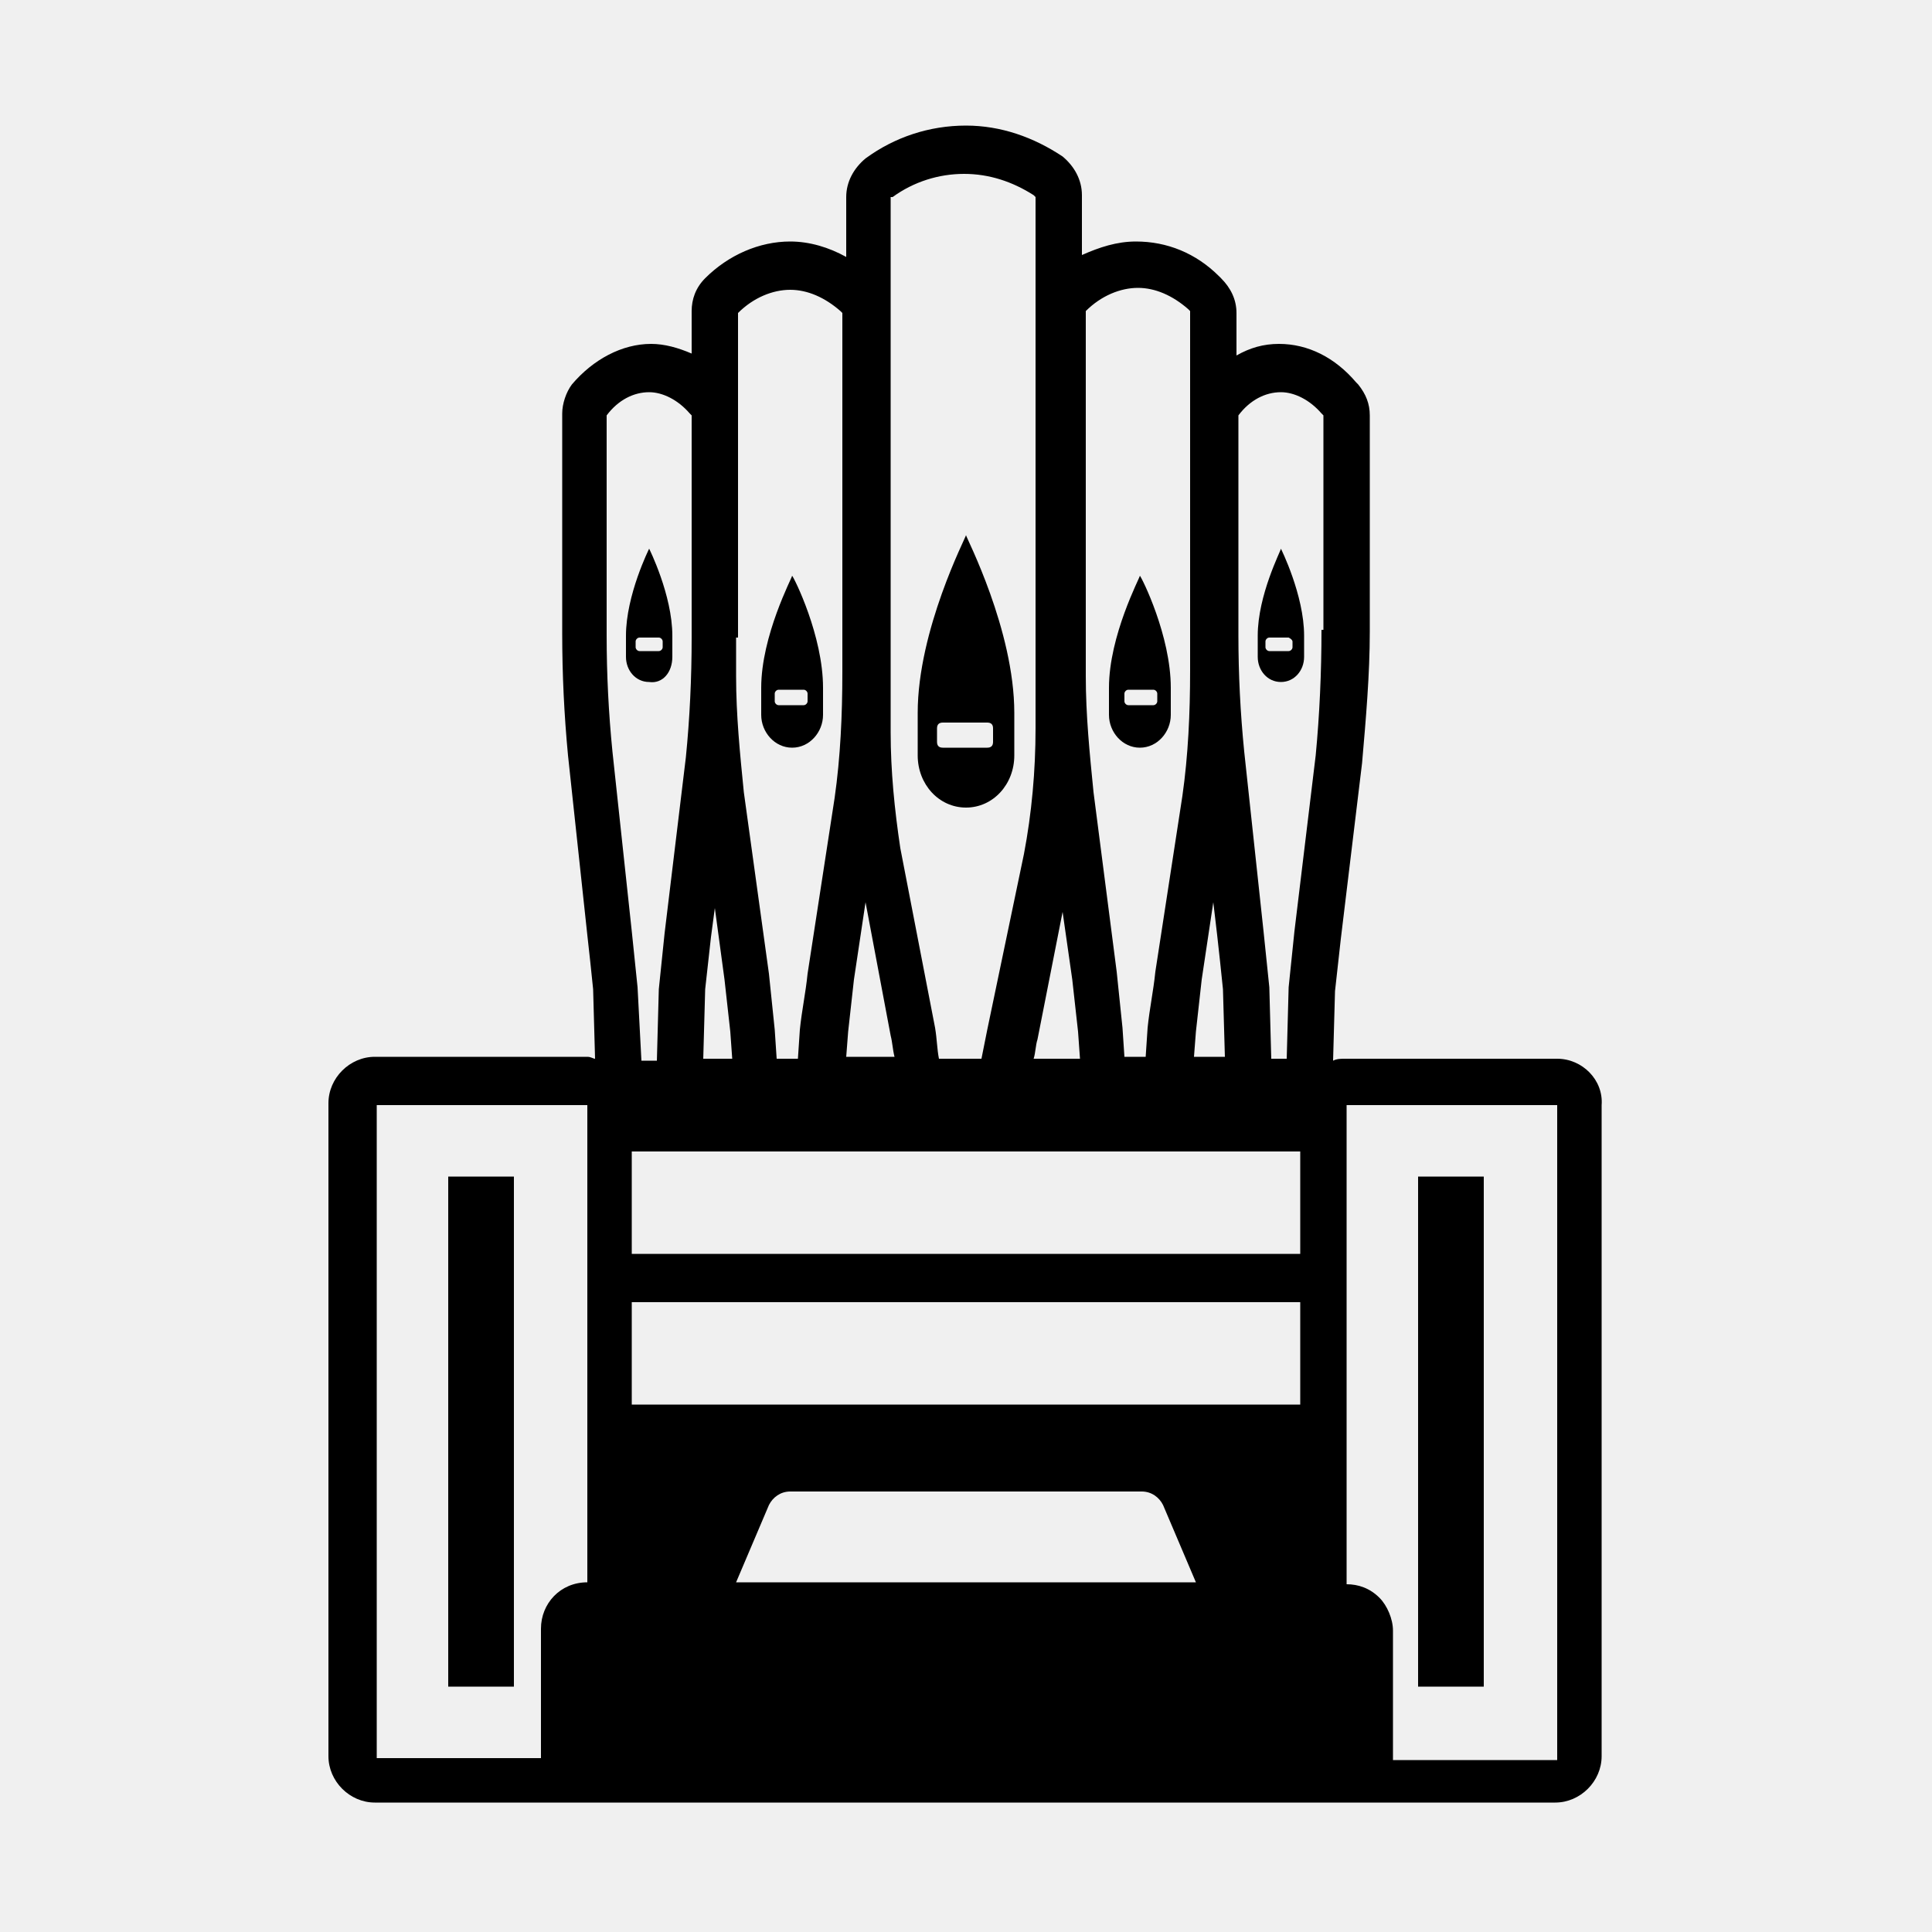
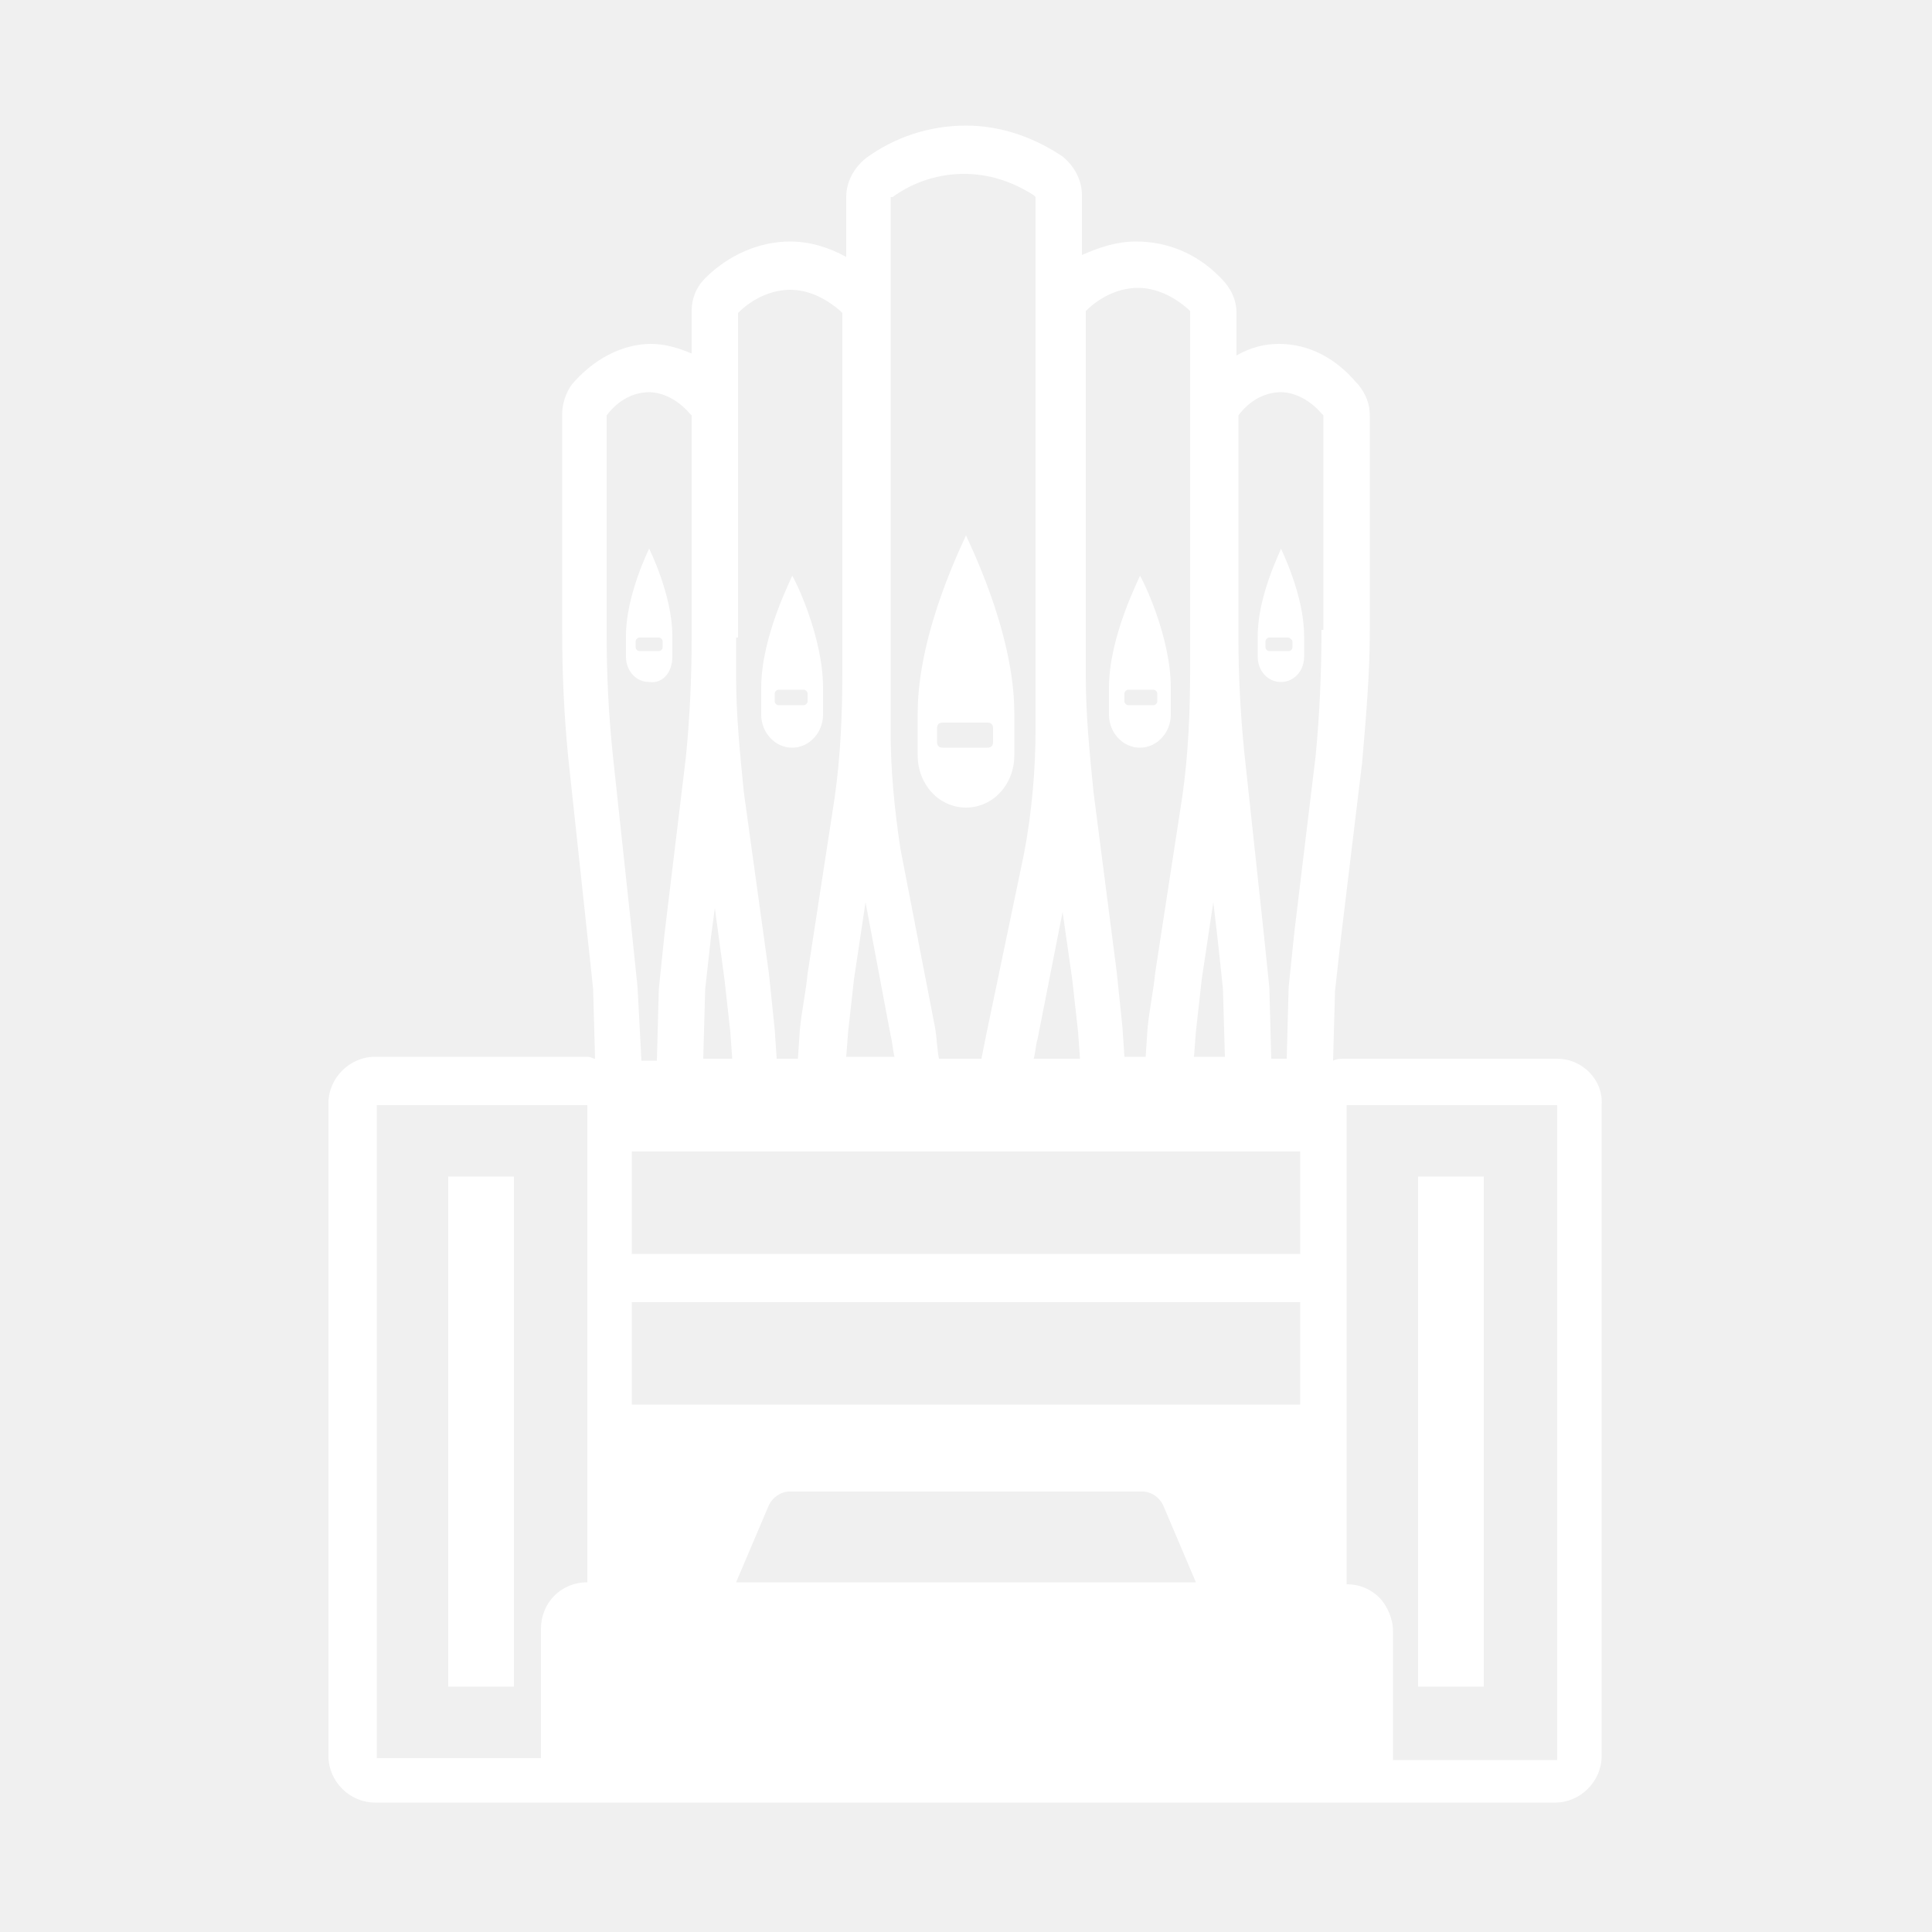
- <svg xmlns="http://www.w3.org/2000/svg" version="1.1" x="0px" y="0px" viewBox="0 0 100 100" enable-background="new 0 0 100 100" xml:space="preserve">
+ <svg xmlns="http://www.w3.org/2000/svg" version="1.1" x="0px" y="0px" viewBox="0 0 100 100" enable-background="new 0 0 100 100" xml:space="preserve" fill="#ffffff">
  <g id="Guides">
</g>
  <g id="Artwork">
    <g>
      <rect x="73.4" y="60.9" width="3.4" height="26.4" />
      <rect x="23.2" y="60.9" width="3.4" height="26.4" />
      <polygon points="33.6,28.4 33.6,28.4 33.6,28.4   " />
      <polygon points="33.6,35.4 33.6,35.4 33.6,35.4   " />
      <path d="M34.8,34c0-0.3,0-1.1,0-1.1c0-2.1-1.2-4.5-1.2-4.5c0,0-1.2,2.4-1.2,4.5c0,0,0,0.8,0,1.1c0,0.7,0.5,1.3,1.2,1.3    C34.3,35.4,34.8,34.8,34.8,34z M32.9,33.5v-0.3c0-0.1,0.1-0.2,0.2-0.2h1c0.1,0,0.2,0.1,0.2,0.2v0.3c0,0.1-0.1,0.2-0.2,0.2h-1    C33,33.7,32.9,33.6,32.9,33.5z" />
      <polygon points="50,27.6 50,27.6 50,27.6   " />
      <polygon points="50,41.8 50,41.8 50,41.8   " />
      <path d="M50,41.8c1.4,0,2.5-1.2,2.5-2.7c0-0.5,0-2.2,0-2.2c0-4.3-2.5-9.1-2.5-9.2c0,0.1-2.5,4.9-2.5,9.2c0,0,0,1.7,0,2.2    C47.5,40.6,48.6,41.8,50,41.8z M48.5,37.7c0-0.2,0.1-0.3,0.3-0.3h2.3c0.2,0,0.3,0.1,0.3,0.3v0.7c0,0.2-0.1,0.3-0.3,0.3h-2.3    c-0.2,0-0.3-0.1-0.3-0.3V37.7z" />
      <polygon points="41,38.7 41,38.7 41,38.7   " />
      <polygon points="41,29.8 41,29.8 41,29.8   " />
      <path d="M41,38.7c0.9,0,1.6-0.8,1.6-1.7c0-0.3,0-1.4,0-1.4c0-2.7-1.5-5.7-1.6-5.8c0,0.1-1.6,3.1-1.6,5.8c0,0,0,1.1,0,1.4    C39.4,37.9,40.1,38.7,41,38.7z M40.1,35.9c0-0.1,0.1-0.2,0.2-0.2h1.3c0.1,0,0.2,0.1,0.2,0.2v0.4c0,0.1-0.1,0.2-0.2,0.2h-1.3    c-0.1,0-0.2-0.1-0.2-0.2V35.9z" />
      <polygon points="59,38.7 59,38.7 59,38.7   " />
      <polygon points="59,29.8 59,29.8 59,29.8   " />
      <path d="M59,38.7c0.9,0,1.6-0.8,1.6-1.7c0-0.3,0-1.4,0-1.4c0-2.7-1.5-5.7-1.6-5.8c0,0.1-1.6,3.1-1.6,5.8c0,0,0,1.1,0,1.4    C57.4,37.9,58.1,38.7,59,38.7z M58.2,35.9c0-0.1,0.1-0.2,0.2-0.2h1.3c0.1,0,0.2,0.1,0.2,0.2v0.4c0,0.1-0.1,0.2-0.2,0.2h-1.3    c-0.1,0-0.2-0.1-0.2-0.2V35.9z" />
      <polygon points="66.3,35.4 66.3,35.4 66.3,35.4   " />
      <polygon points="66.3,28.4 66.3,28.4 66.3,28.4   " />
      <path d="M65.1,32.9c0,0,0,0.8,0,1.1c0,0.7,0.5,1.3,1.2,1.3c0.7,0,1.2-0.6,1.2-1.3c0-0.3,0-1.1,0-1.1c0-2.1-1.2-4.5-1.2-4.5    C66.3,28.5,65.1,30.8,65.1,32.9z M66.9,33.2v0.3c0,0.1-0.1,0.2-0.2,0.2h-1c-0.1,0-0.2-0.1-0.2-0.2v-0.3c0-0.1,0.1-0.2,0.2-0.2h1    C66.9,33.1,66.9,33.2,66.9,33.2z" />
      <path d="M80.6,54.8H69.6c-0.2,0-0.4,0-0.6,0.1l0.1-3.6c0.1-0.9,0.2-1.8,0.3-2.7l1.1-9.1c0.2-2.3,0.4-4.6,0.4-6.8V21.5    c0-0.6-0.2-1.1-0.6-1.6l-0.1-0.1c-1.1-1.3-2.5-2-4-2h0c-0.8,0-1.5,0.2-2.2,0.6v-2.2c0-0.7-0.3-1.3-0.8-1.8l-0.1-0.1    c-1.2-1.2-2.7-1.8-4.3-1.8h0c-1,0-1.9,0.3-2.8,0.7v-3.1c0-0.8-0.4-1.5-1-2L55,8.1c-1.5-1-3.2-1.6-5-1.6h0c-1.9,0-3.7,0.6-5.2,1.7    c-0.6,0.5-1,1.2-1,2v3.1c-0.9-0.5-1.9-0.8-2.9-0.8h0c-1.6,0-3.2,0.7-4.4,1.9c-0.5,0.5-0.7,1.1-0.7,1.7v2.2    c-0.7-0.3-1.4-0.5-2.1-0.5h0c-1.5,0-3,0.8-4.1,2.1c-0.3,0.4-0.5,1-0.5,1.5v11.4c0,2.1,0.1,4.2,0.3,6.3l1,9.3    c0.1,0.9,0.2,1.8,0.3,2.8l0.1,3.6c-0.1,0-0.2-0.1-0.4-0.1H19.4c-1.3,0-2.4,1.1-2.4,2.4v33.8c0,1.3,1.1,2.4,2.4,2.4h10.9    c0,0,0,0,0,0c0,0,0,0,0,0h2.5h34.4h2.4h0h10.9c1.3,0,2.4-1.1,2.4-2.4V57.2C83,55.9,81.9,54.8,80.6,54.8z M30.4,81.9    C29,81.9,28,83,28,84.3l0,6.7c0,0,0,0,0,0h-8.5V57.2h10.9V81.9z M61.9,53.4c0.1-0.9,0.2-1.8,0.3-2.7l0.6-4l0.2,1.7    c0.1,0.9,0.2,1.8,0.3,2.8l0.1,3.5h-1.6L61.9,53.4z M56.2,16.1c0.8-0.8,1.8-1.2,2.7-1.2c0.9,0,1.8,0.4,2.6,1.1l0.1,0.1v18.6    c0,2.2-0.1,4.4-0.4,6.5l-1.4,9.1c-0.1,1-0.3,1.9-0.4,2.9l-0.1,1.5h-1.1l-0.1-1.5c-0.1-1-0.2-1.9-0.3-2.9L56.6,41    c-0.2-2-0.4-4-0.4-6V16.1z M55,47.2l0.5,3.5c0.1,0.9,0.2,1.8,0.3,2.7l0.1,1.4h-2.4c0.1-0.3,0.1-0.7,0.2-1L55,47.2z M46.2,10.2    c1.1-0.8,2.4-1.2,3.7-1.2c1.3,0,2.5,0.4,3.6,1.1l0.1,0.1v27.5c0,2.2-0.2,4.4-0.6,6.5l-1.9,9.1c-0.1,0.5-0.2,1-0.3,1.5h-2.2    c-0.1-0.5-0.1-1-0.2-1.6l-1.8-9.3c-0.3-2-0.5-4-0.5-6V10.2z M43.9,53.4c0.1-0.9,0.2-1.8,0.3-2.7l0.6-4l1.3,6.9    c0.1,0.4,0.1,0.7,0.2,1.1h-2.5L43.9,53.4z M38.2,33c0-0.1,0-0.2,0-0.3V21.5c0,0,0-0.1,0-0.1v-5.2c0.8-0.8,1.8-1.2,2.7-1.2    c0.9,0,1.8,0.4,2.6,1.1l0.1,0.1v18.6c0,2.2-0.1,4.4-0.4,6.5l-1.4,9.1c-0.1,1-0.3,1.9-0.4,2.9l-0.1,1.5h-1.1l-0.1-1.5    c-0.1-1-0.2-1.9-0.3-2.9L38.5,41c-0.2-2-0.4-4-0.4-6V33z M36.5,51.2c0.1-0.9,0.2-1.8,0.3-2.7l0.2-1.5l0.5,3.7    c0.1,0.9,0.2,1.8,0.3,2.7l0.1,1.4h-1.5L36.5,51.2z M31.4,32.9V21.5c0.6-0.8,1.4-1.2,2.2-1.2c0.7,0,1.5,0.4,2.1,1.1l0.1,0.1V33    c0,2.1-0.1,4.2-0.3,6.2l-1.1,9.1c-0.1,1-0.2,1.9-0.3,2.9l-0.1,3.7h-0.8L33,51.1c-0.1-1-0.2-1.9-0.3-2.9l-1-9.3    C31.5,36.9,31.4,34.9,31.4,32.9z M38.1,81.9l1.7-4c0.2-0.4,0.6-0.7,1.1-0.7h18.2c0.5,0,0.9,0.3,1.1,0.7l1.7,4H38.1z M67.3,72.7    H32.7v-5.3h34.6V72.7z M67.3,64.9H32.7v-5.3h34.6V64.9z M68.4,32.6c0,2.2-0.1,4.4-0.3,6.5L67,48.2c-0.1,1-0.2,1.9-0.3,2.9    l-0.1,3.7h-0.8l-0.1-3.7c-0.1-1-0.2-1.9-0.3-2.9l-1-9.3c-0.2-2-0.3-4-0.3-6V21.5c0.6-0.8,1.4-1.2,2.2-1.2c0.7,0,1.5,0.4,2.1,1.1    l0.1,0.1V32.6z M80.6,91.1h-8.5l0-6.7c0-0.6-0.3-1.3-0.7-1.7c-0.5-0.5-1.1-0.7-1.7-0.7h0V57.2h10.9V91.1z" />
    </g>
  </g>
</svg>
